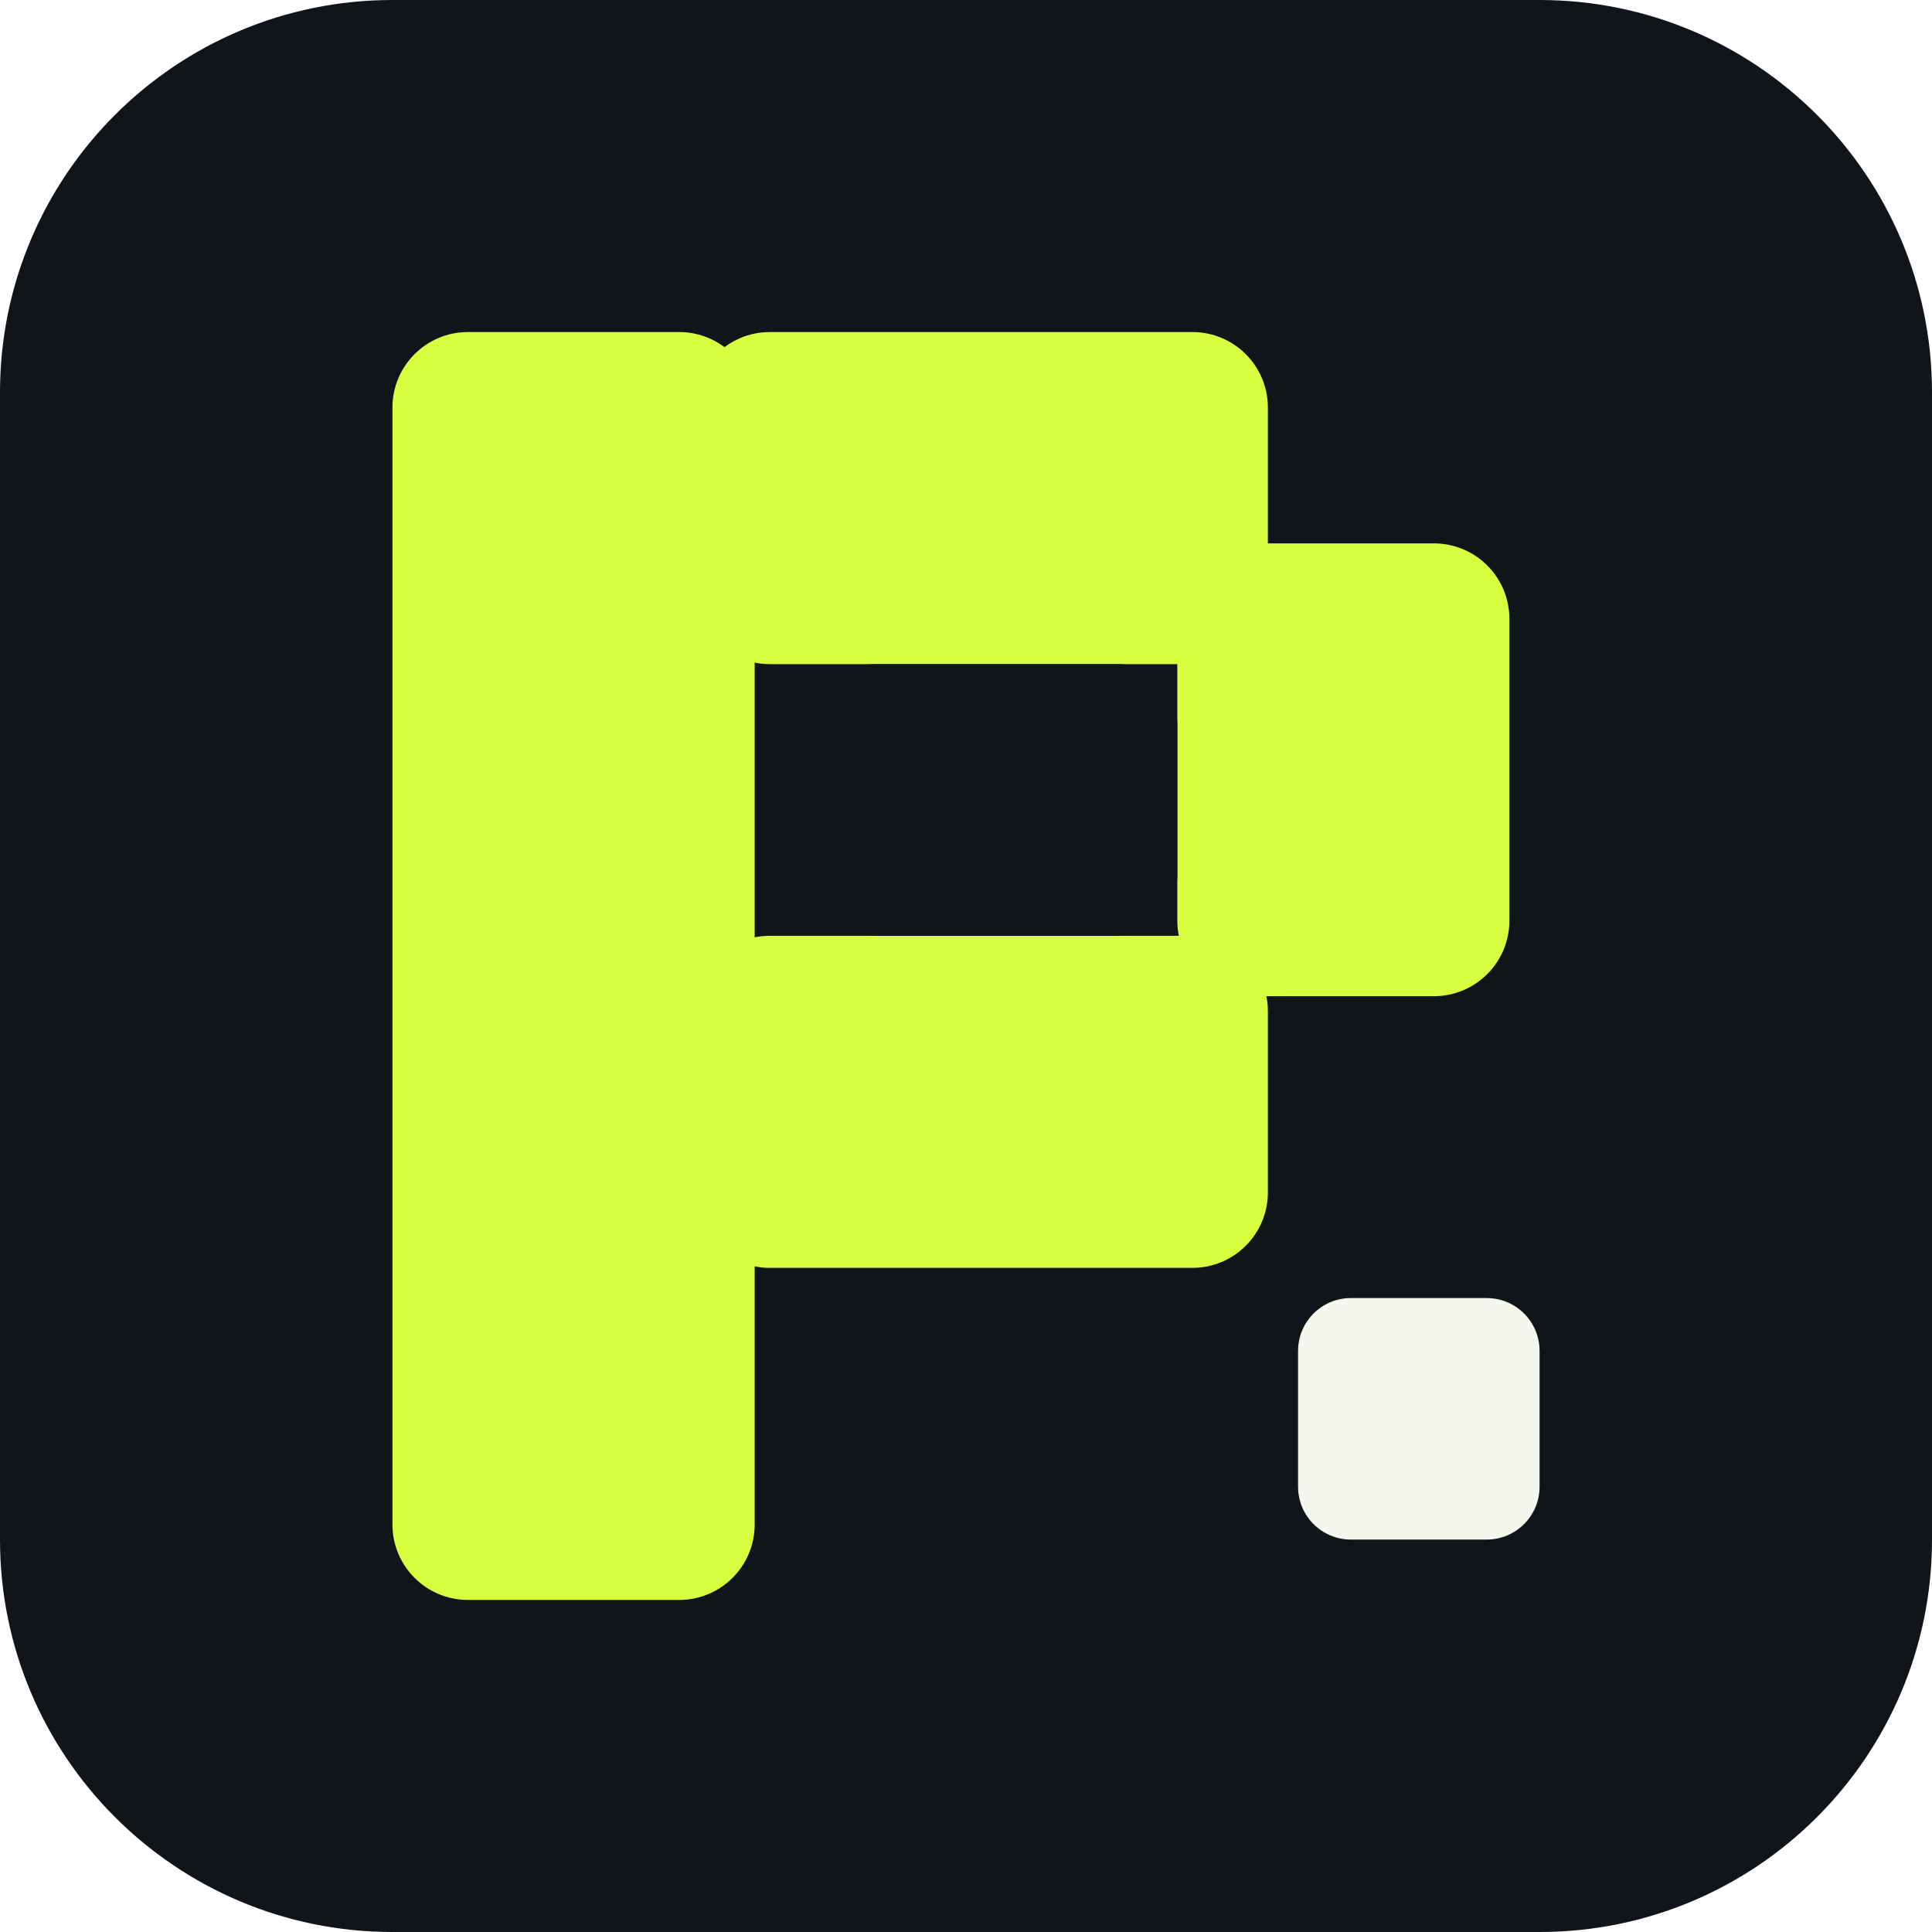
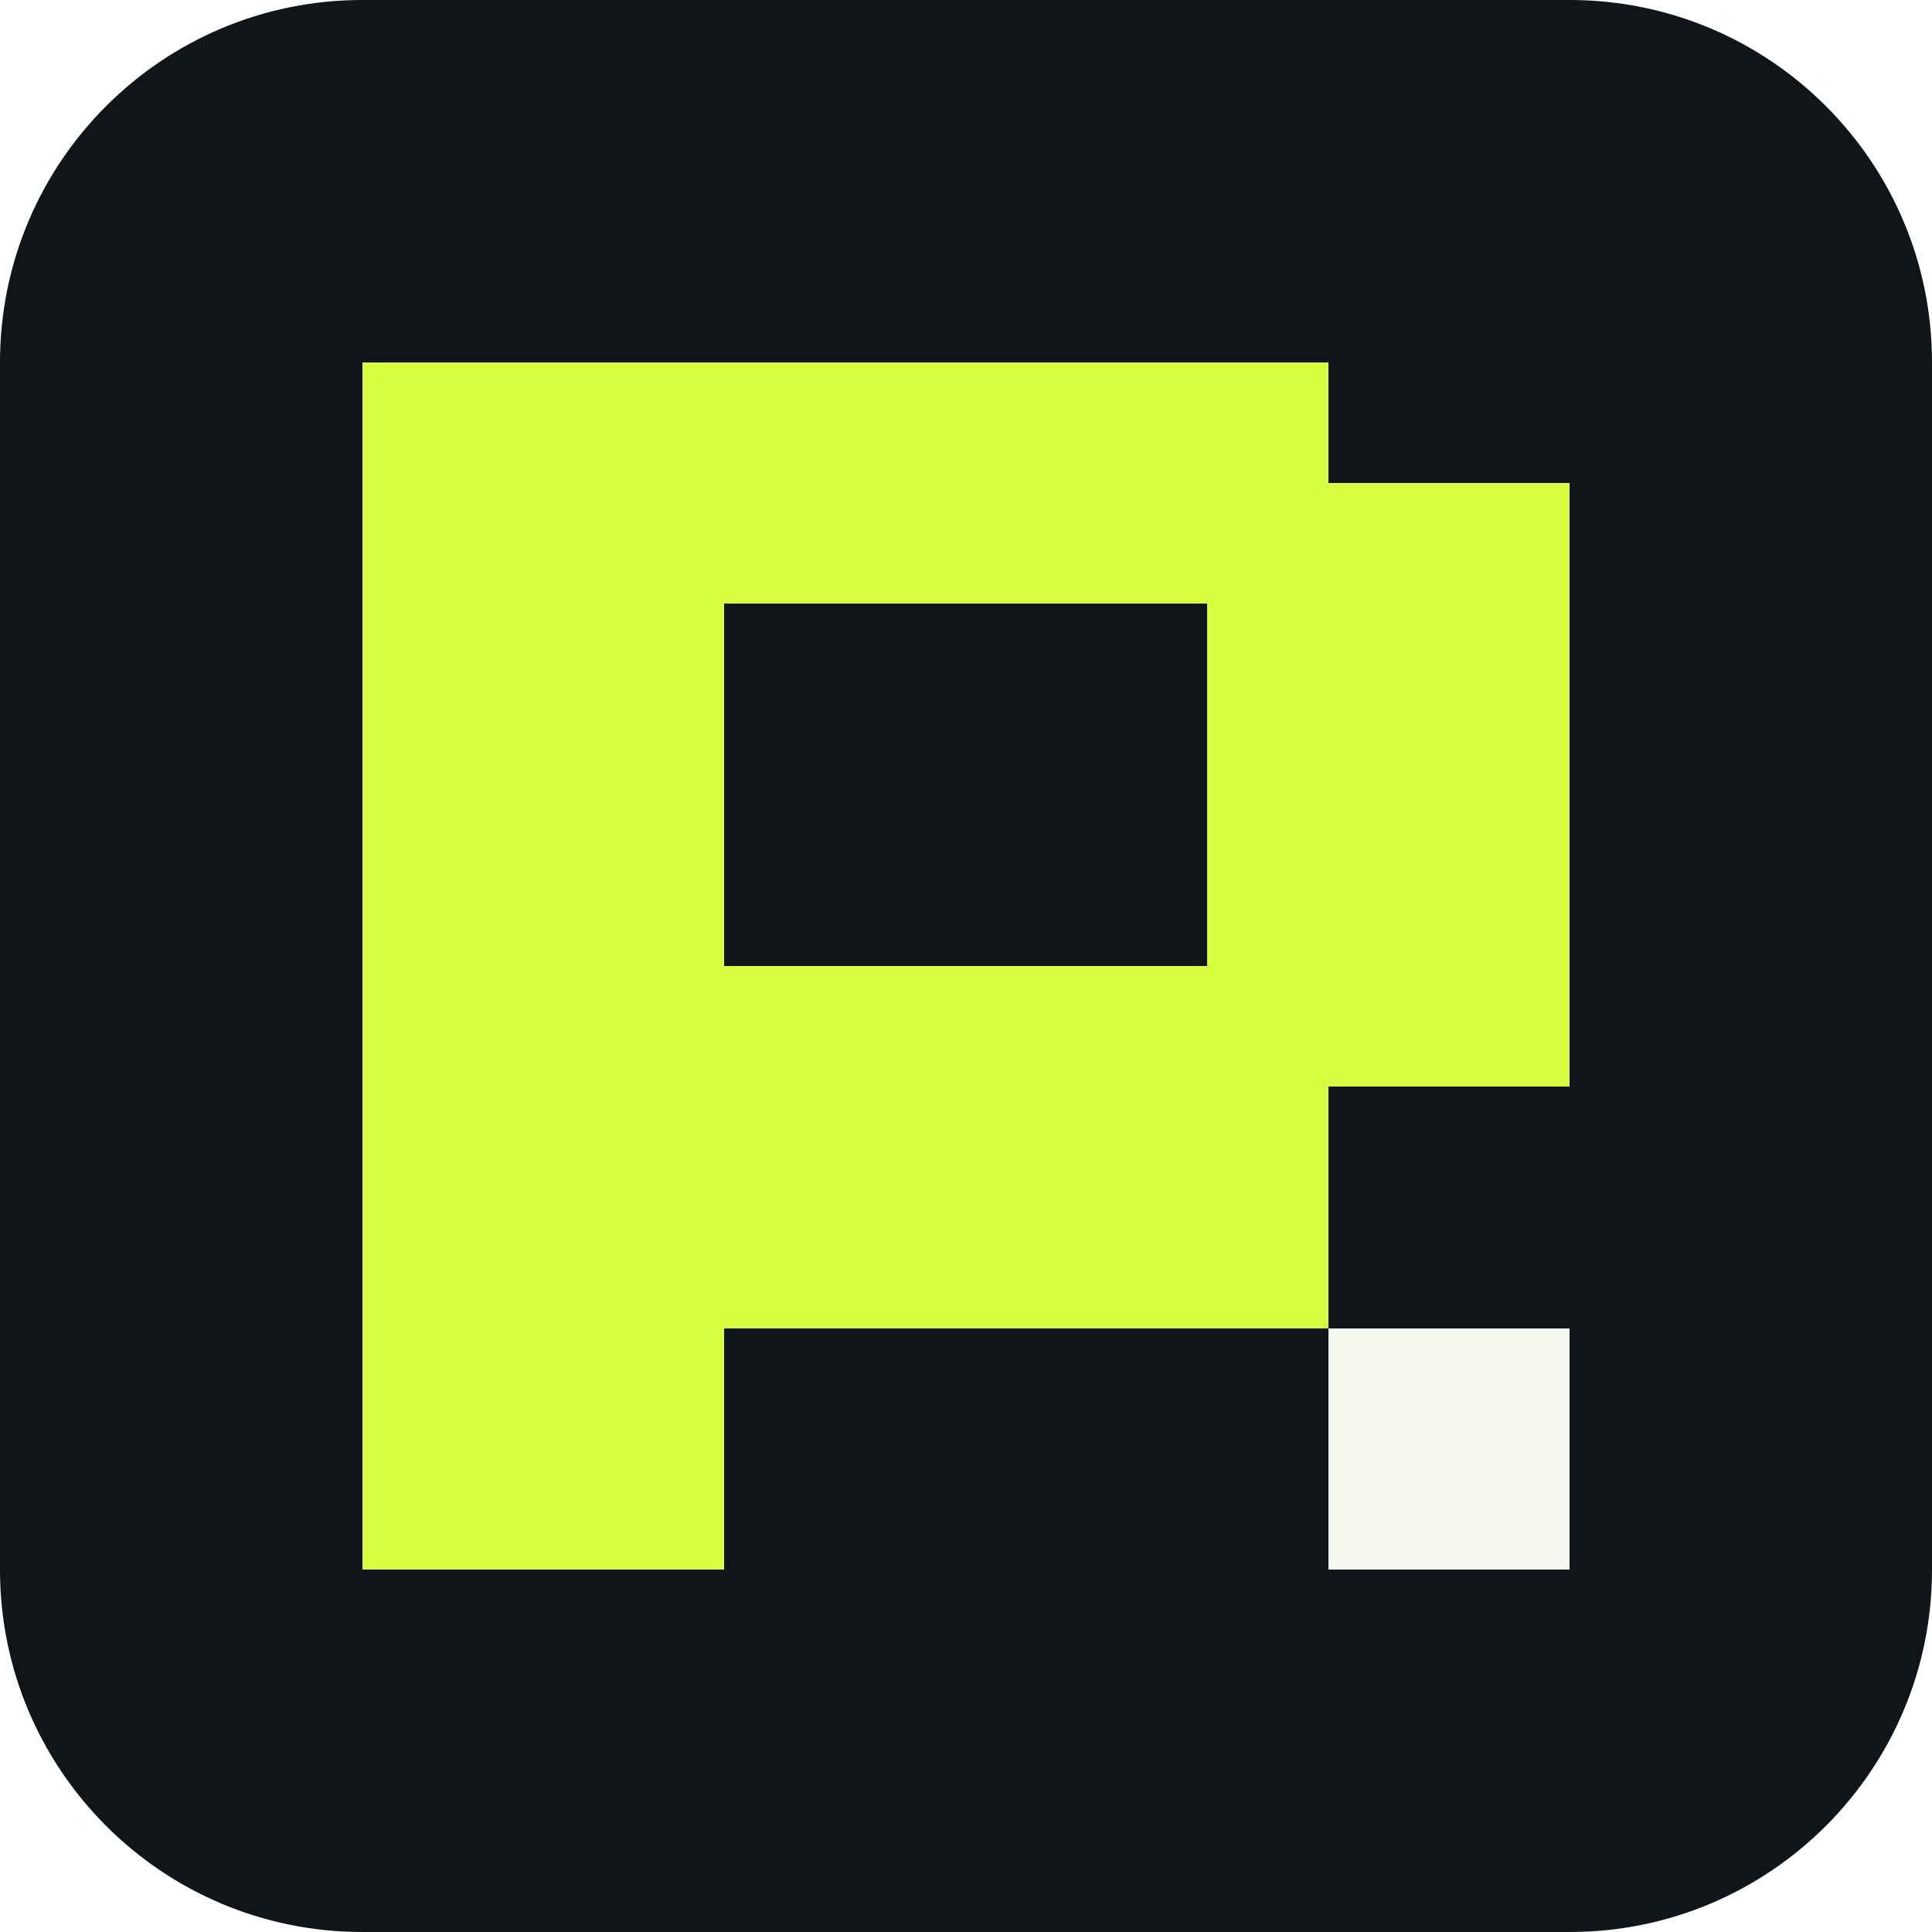
<svg xmlns="http://www.w3.org/2000/svg" viewBox="0 0 512 512" role="img" aria-labelledby="title desc">
-   <rect width="512" height="512" rx="104" fill="#11151a" />
-   <rect x="104" y="88" width="96" height="336" rx="20" fill="#d7ff3f" />
-   <rect x="184" y="88" width="152" height="88" rx="20" fill="#d7ff3f" />
-   <rect x="312" y="144" width="88" height="120" rx="20" fill="#d7ff3f" />
-   <rect x="184" y="248" width="152" height="88" rx="20" fill="#d7ff3f" />
-   <rect x="216" y="176" width="96" height="72" rx="16" fill="#11151a" />
-   <rect x="344" y="344" width="64" height="64" rx="14" fill="#f4f7ed" />
+   <rect width="512" height="512" rx="96" fill="#11151a" />
+   <g shape-rendering="crispEdges">
+     <rect x="96" y="96" width="96" height="320" fill="#d7ff3f" />
+     <rect x="160" y="96" width="192" height="96" fill="#d7ff3f" />
+     <rect x="320" y="128" width="96" height="160" fill="#d7ff3f" />
+     <rect x="160" y="256" width="192" height="96" fill="#d7ff3f" />
+     <rect x="192" y="160" width="128" height="96" fill="#11151a" />
+     <rect x="352" y="352" width="64" height="64" fill="#f4f7ed" />
+   </g>
</svg>
